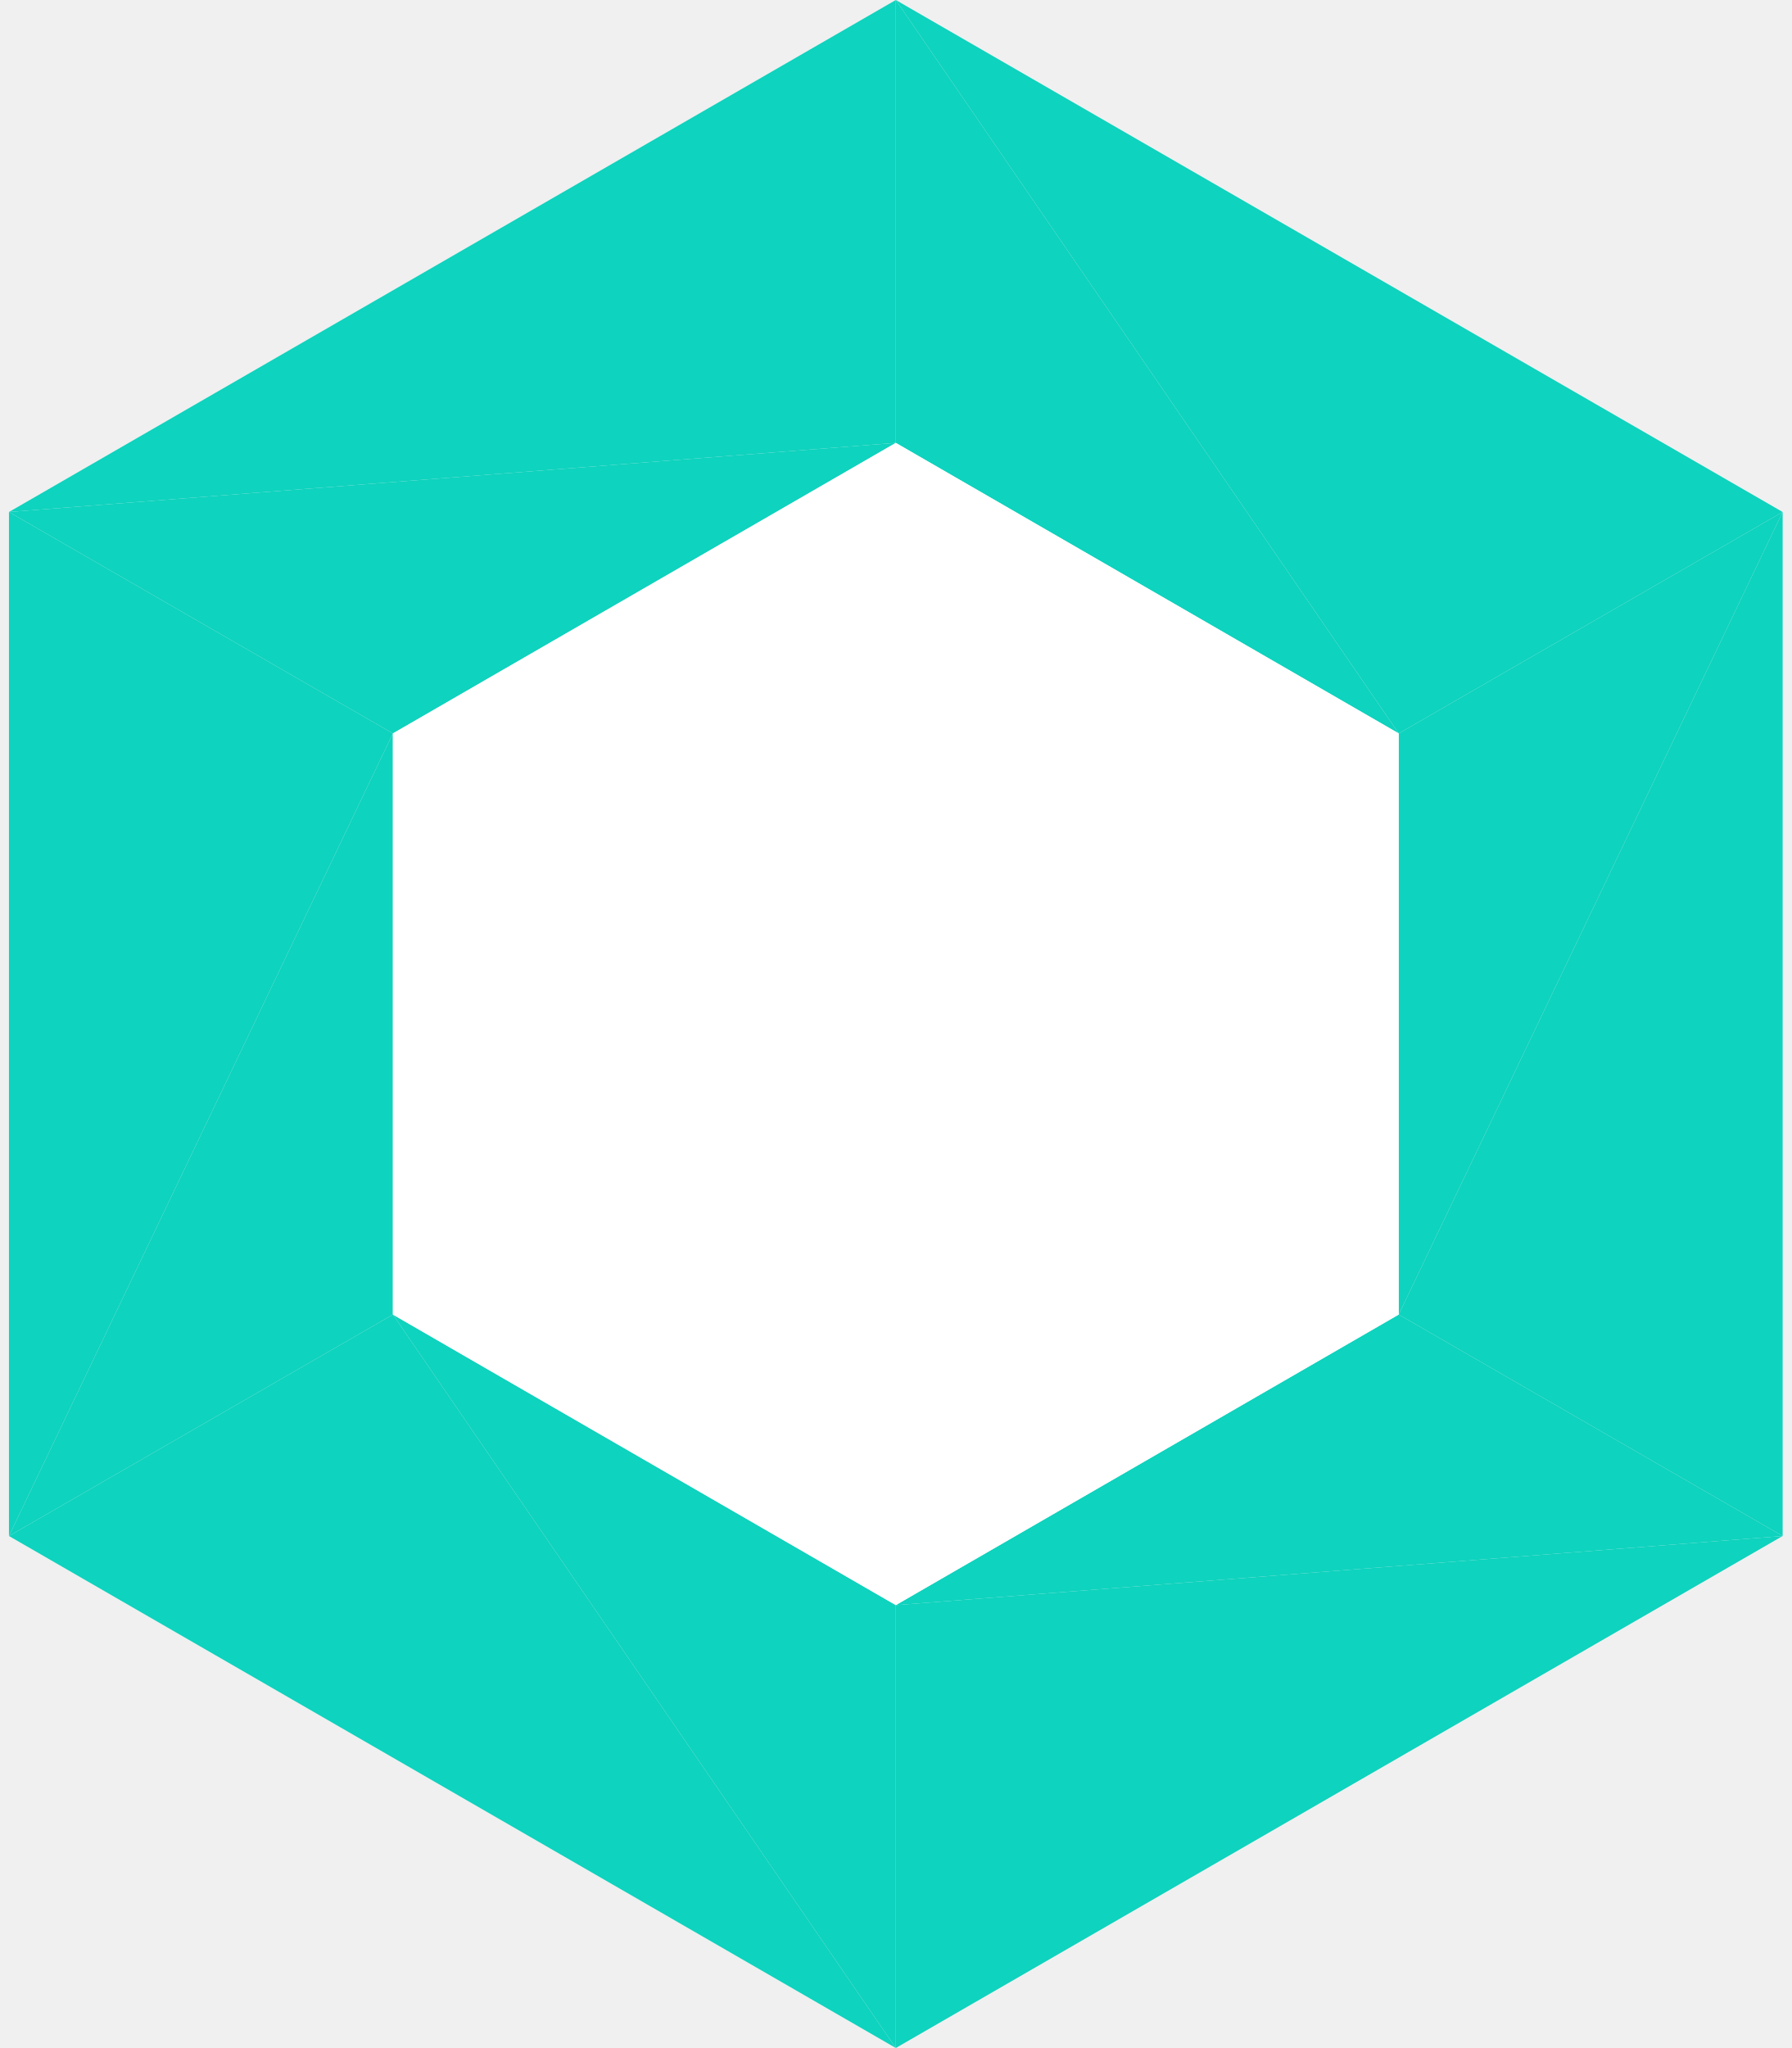
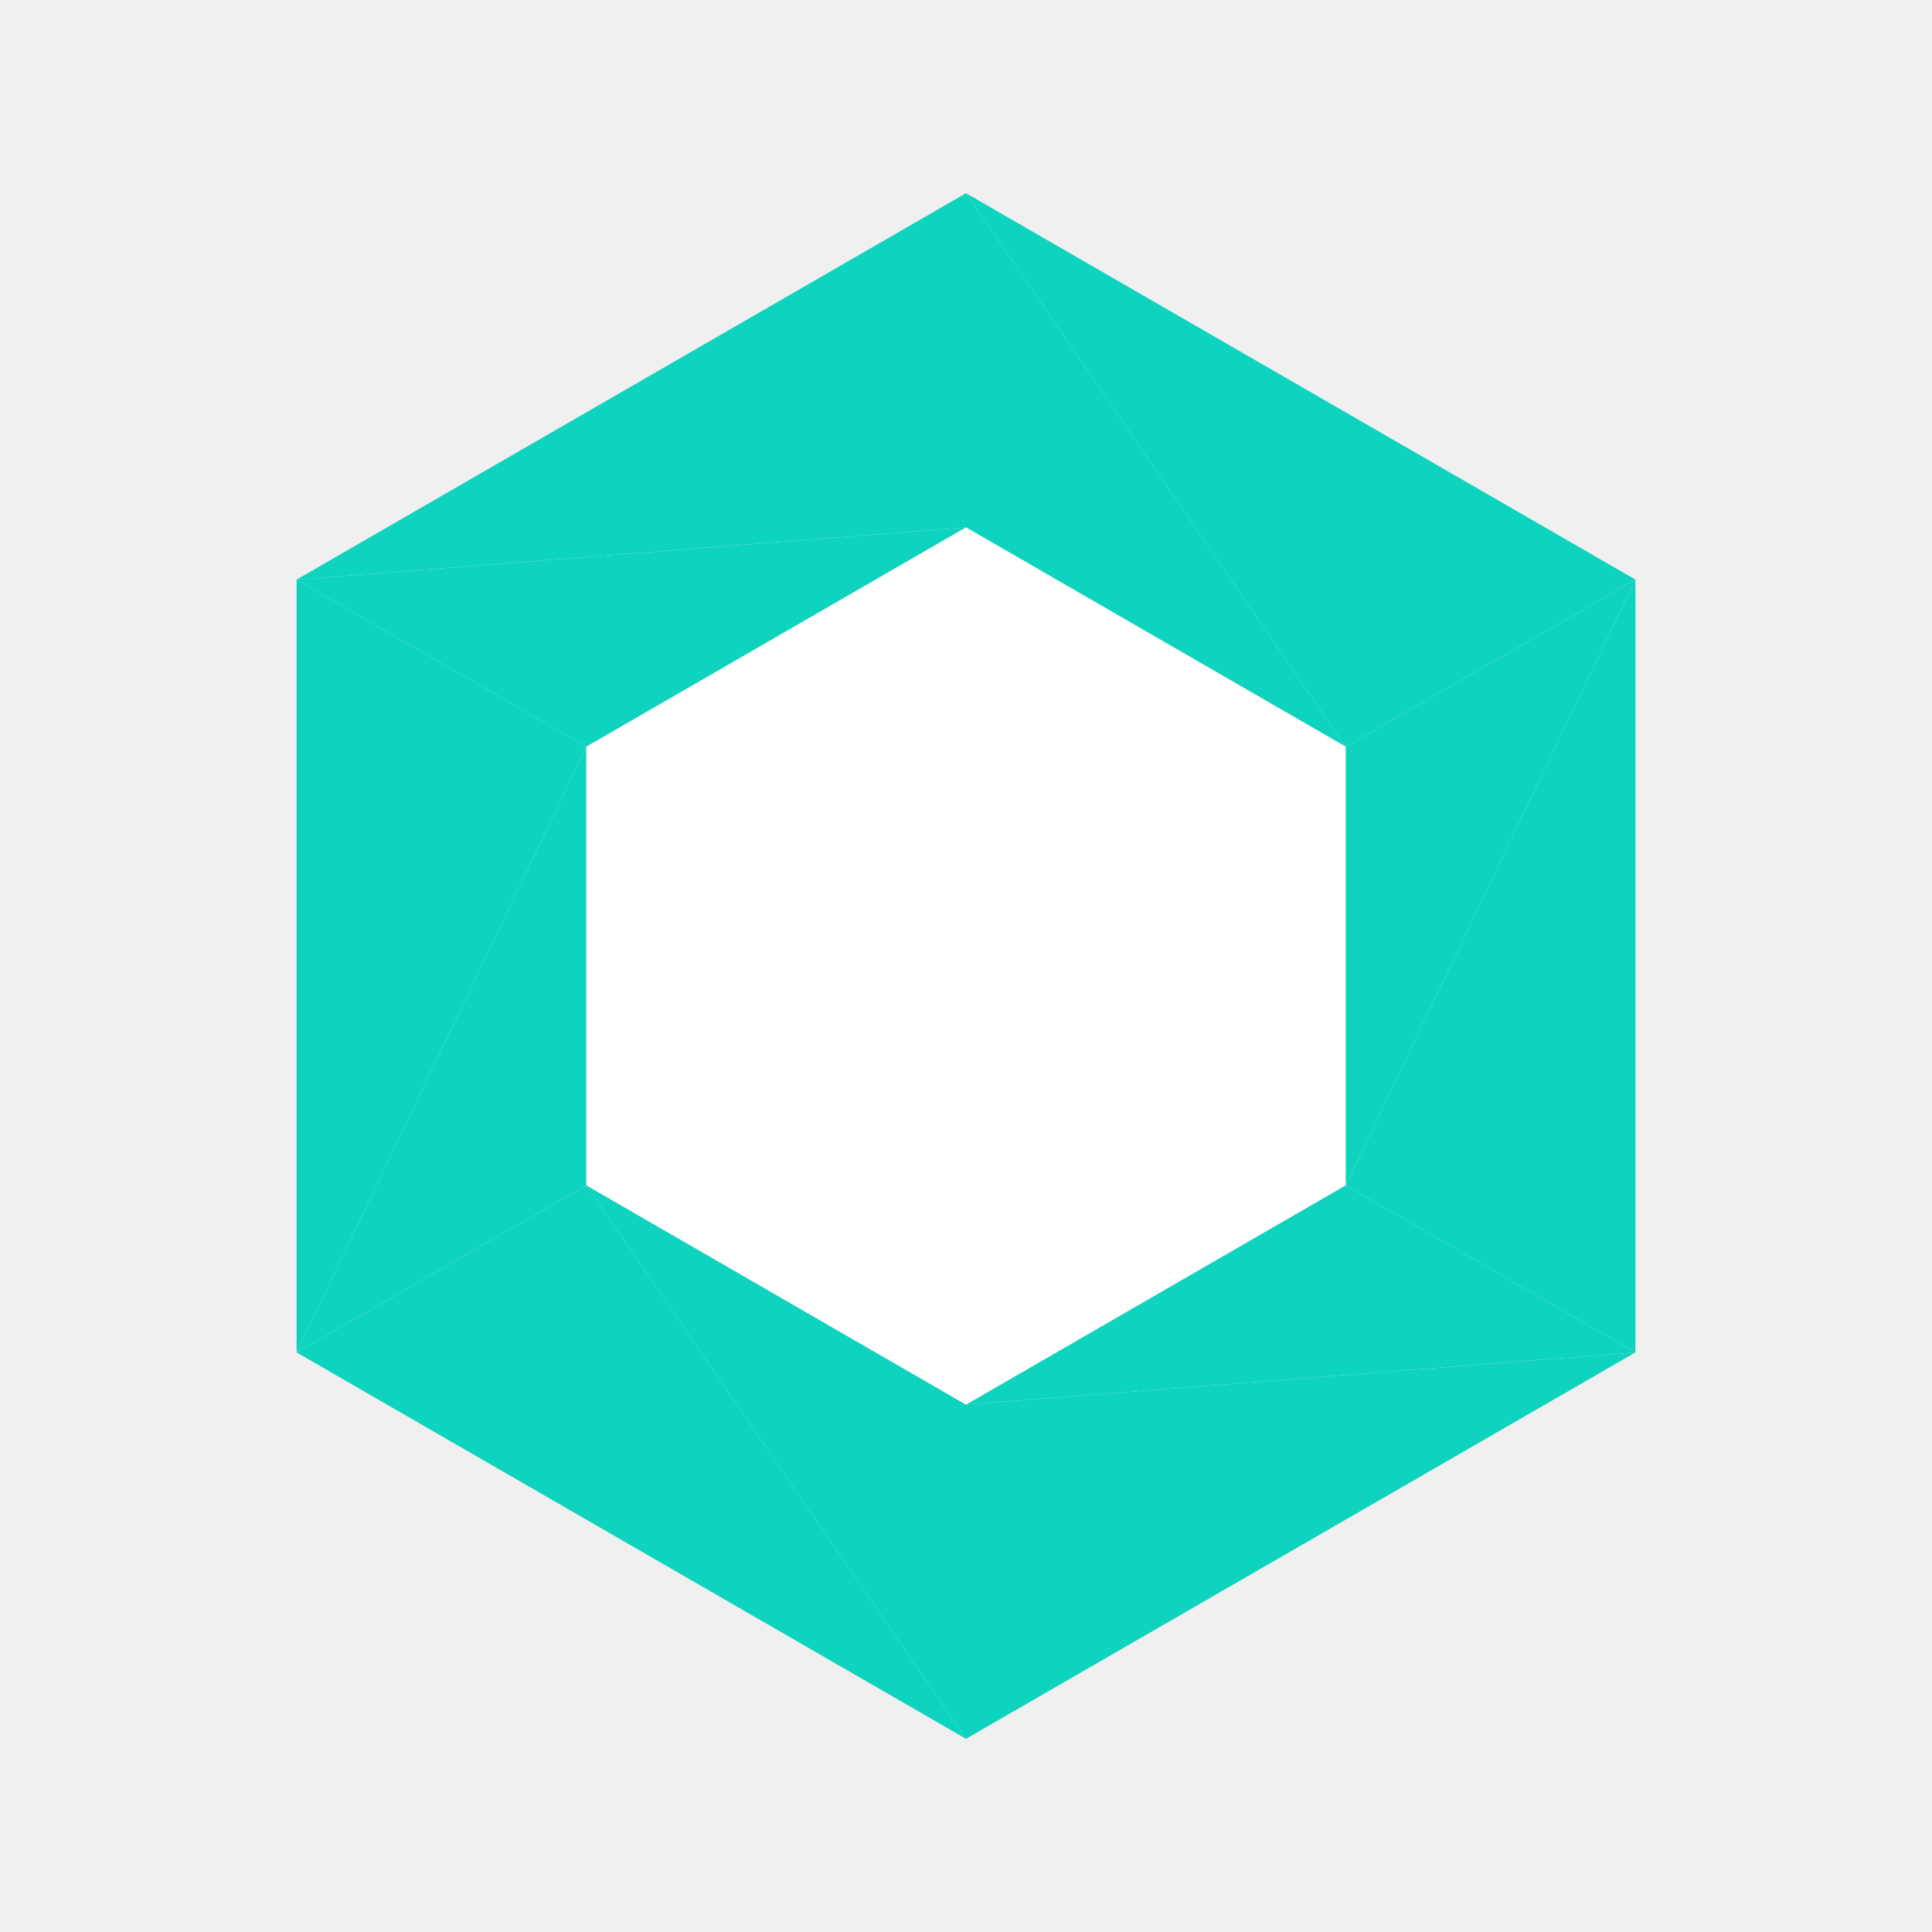
- <svg xmlns="http://www.w3.org/2000/svg" width="14px" height="16px" viewBox="0 0 14 16" version="1.1">
-   <polygon id="background" fill="#ECF0F3" fill-rule="nonzero" points="7 0 7 0 0.07 4 0.07 12 0.07 12 7 16 7 16 13.93 12 13.93 12 13.93 4" />
-   <polygon class="segment" fill="#0ED3BE" fill-rule="nonzero" points="7 3.46 7 0 0.07 4 0.07 4" />
-   <polygon class="segment" fill="#0ED3BE" fill-rule="nonzero" points="3.07 5.73 7 3.46 0.07 4 0.07 4" />
-   <polygon class="segment" fill="#0ED3BE" fill-rule="nonzero" points="3.07 5.73 0.07 4 0.07 12 0.07 12" />
-   <polygon class="segment" fill="#0ED3BE" fill-rule="nonzero" points="3.07 10.27 3.07 5.73 0.07 12 0.07 12" />
-   <polygon class="segment" fill="#0ED3BE" fill-rule="nonzero" points="3.07 10.27 0.07 12 7 16 7 16" />
-   <polygon class="segment" fill="#0ED3BE" fill-rule="nonzero" points="7 12.54 3.07 10.27 7 16 7 16" />
-   <polygon class="segment" fill="#0ED3BE" fill-rule="nonzero" points="7 12.54 7 16 13.93 12 13.93 12" />
-   <polygon class="segment" fill="#0ED3BE" fill-rule="nonzero" points="10.93 10.27 7 12.54 13.93 12 13.93 12" />
-   <polygon class="segment" fill="#0ED3BE" fill-rule="nonzero" points="10.93 10.27 13.93 12 13.93 4 13.93 4" />
-   <polygon class="segment" fill="#0ED3BE" fill-rule="nonzero" points="10.93 5.73 10.93 10.27 13.93 4 13.93 4" />
-   <polygon class="segment" fill="#0ED3BE" fill-rule="nonzero" points="10.93 5.73 13.93 4 7 0 7 0" />
-   <polygon class="segment" fill="#0ED3BE" fill-rule="nonzero" points="7 3.46 10.93 5.73 7 0 7 0" />
-   <polygon id="mask" fill="#FFFFFF" points="10.93 10.27 7 12.54 3.07 10.27 3.07 5.73 7 3.46 10.93 5.73" />
+ <svg xmlns="http://www.w3.org/2000/svg" width="20px" height="20px" viewBox="0 0 20 20" version="1.1">
+   <polygon class="hig__progress-ring__background" fill="#ECF0F3" fill-rule="nonzero" points="10 2 10 2 3.07 6 3.07 14 3.07 14 10 18 10 18 16.93 14 16.93 14 16.93 6" />
+   <polygon class="hig__progress-ring__segment" fill="#0ED3BE" fill-rule="nonzero" points="10 5.46 10 2 3.07 6 3.07 6" />
+   <polygon class="hig__progress-ring__segment" fill="#0ED3BE" fill-rule="nonzero" points="6.07 7.73 10 5.46 3.07 6 3.07 6" />
+   <polygon class="hig__progress-ring__segment" fill="#0ED3BE" fill-rule="nonzero" points="6.07 7.73 3.07 6 3.07 14 3.07 14" />
+   <polygon class="hig__progress-ring__segment" fill="#0ED3BE" fill-rule="nonzero" points="6.07 12.27 6.07 7.73 3.07 14 3.07 14" />
+   <polygon class="hig__progress-ring__segment" fill="#0ED3BE" fill-rule="nonzero" points="6.07 12.27 3.07 14 10 18 10 18" />
+   <polygon class="hig__progress-ring__segment" fill="#0ED3BE" fill-rule="nonzero" points="10 14.54 6.07 12.27 10 18 10 18" />
+   <polygon class="hig__progress-ring__segment" fill="#0ED3BE" fill-rule="nonzero" points="10 14.54 10 18 16.93 14 16.93 14" />
+   <polygon class="hig__progress-ring__segment" fill="#0ED3BE" fill-rule="nonzero" points="13.93 12.27 10 14.54 16.93 14 16.93 14" />
+   <polygon class="hig__progress-ring__segment" fill="#0ED3BE" fill-rule="nonzero" points="13.93 12.27 16.93 14 16.93 6 16.93 6" />
+   <polygon class="hig__progress-ring__segment" fill="#0ED3BE" fill-rule="nonzero" points="13.93 7.73 13.93 12.27 16.93 6 16.93 6" />
+   <polygon class="hig__progress-ring__segment" fill="#0ED3BE" fill-rule="nonzero" points="13.93 7.73 16.93 6 10 2 10 2" />
+   <polygon class="hig__progress-ring__segment" fill="#0ED3BE" fill-rule="nonzero" points="10 5.46 13.93 7.73 10 2 10 2" />
+   <polygon class="hig__progress-ring__mask" fill="#FFFFFF" points="13.93 12.27 10 14.54 6.07 12.27 6.07 7.73 10 5.46 13.93 7.73" />
</svg>
